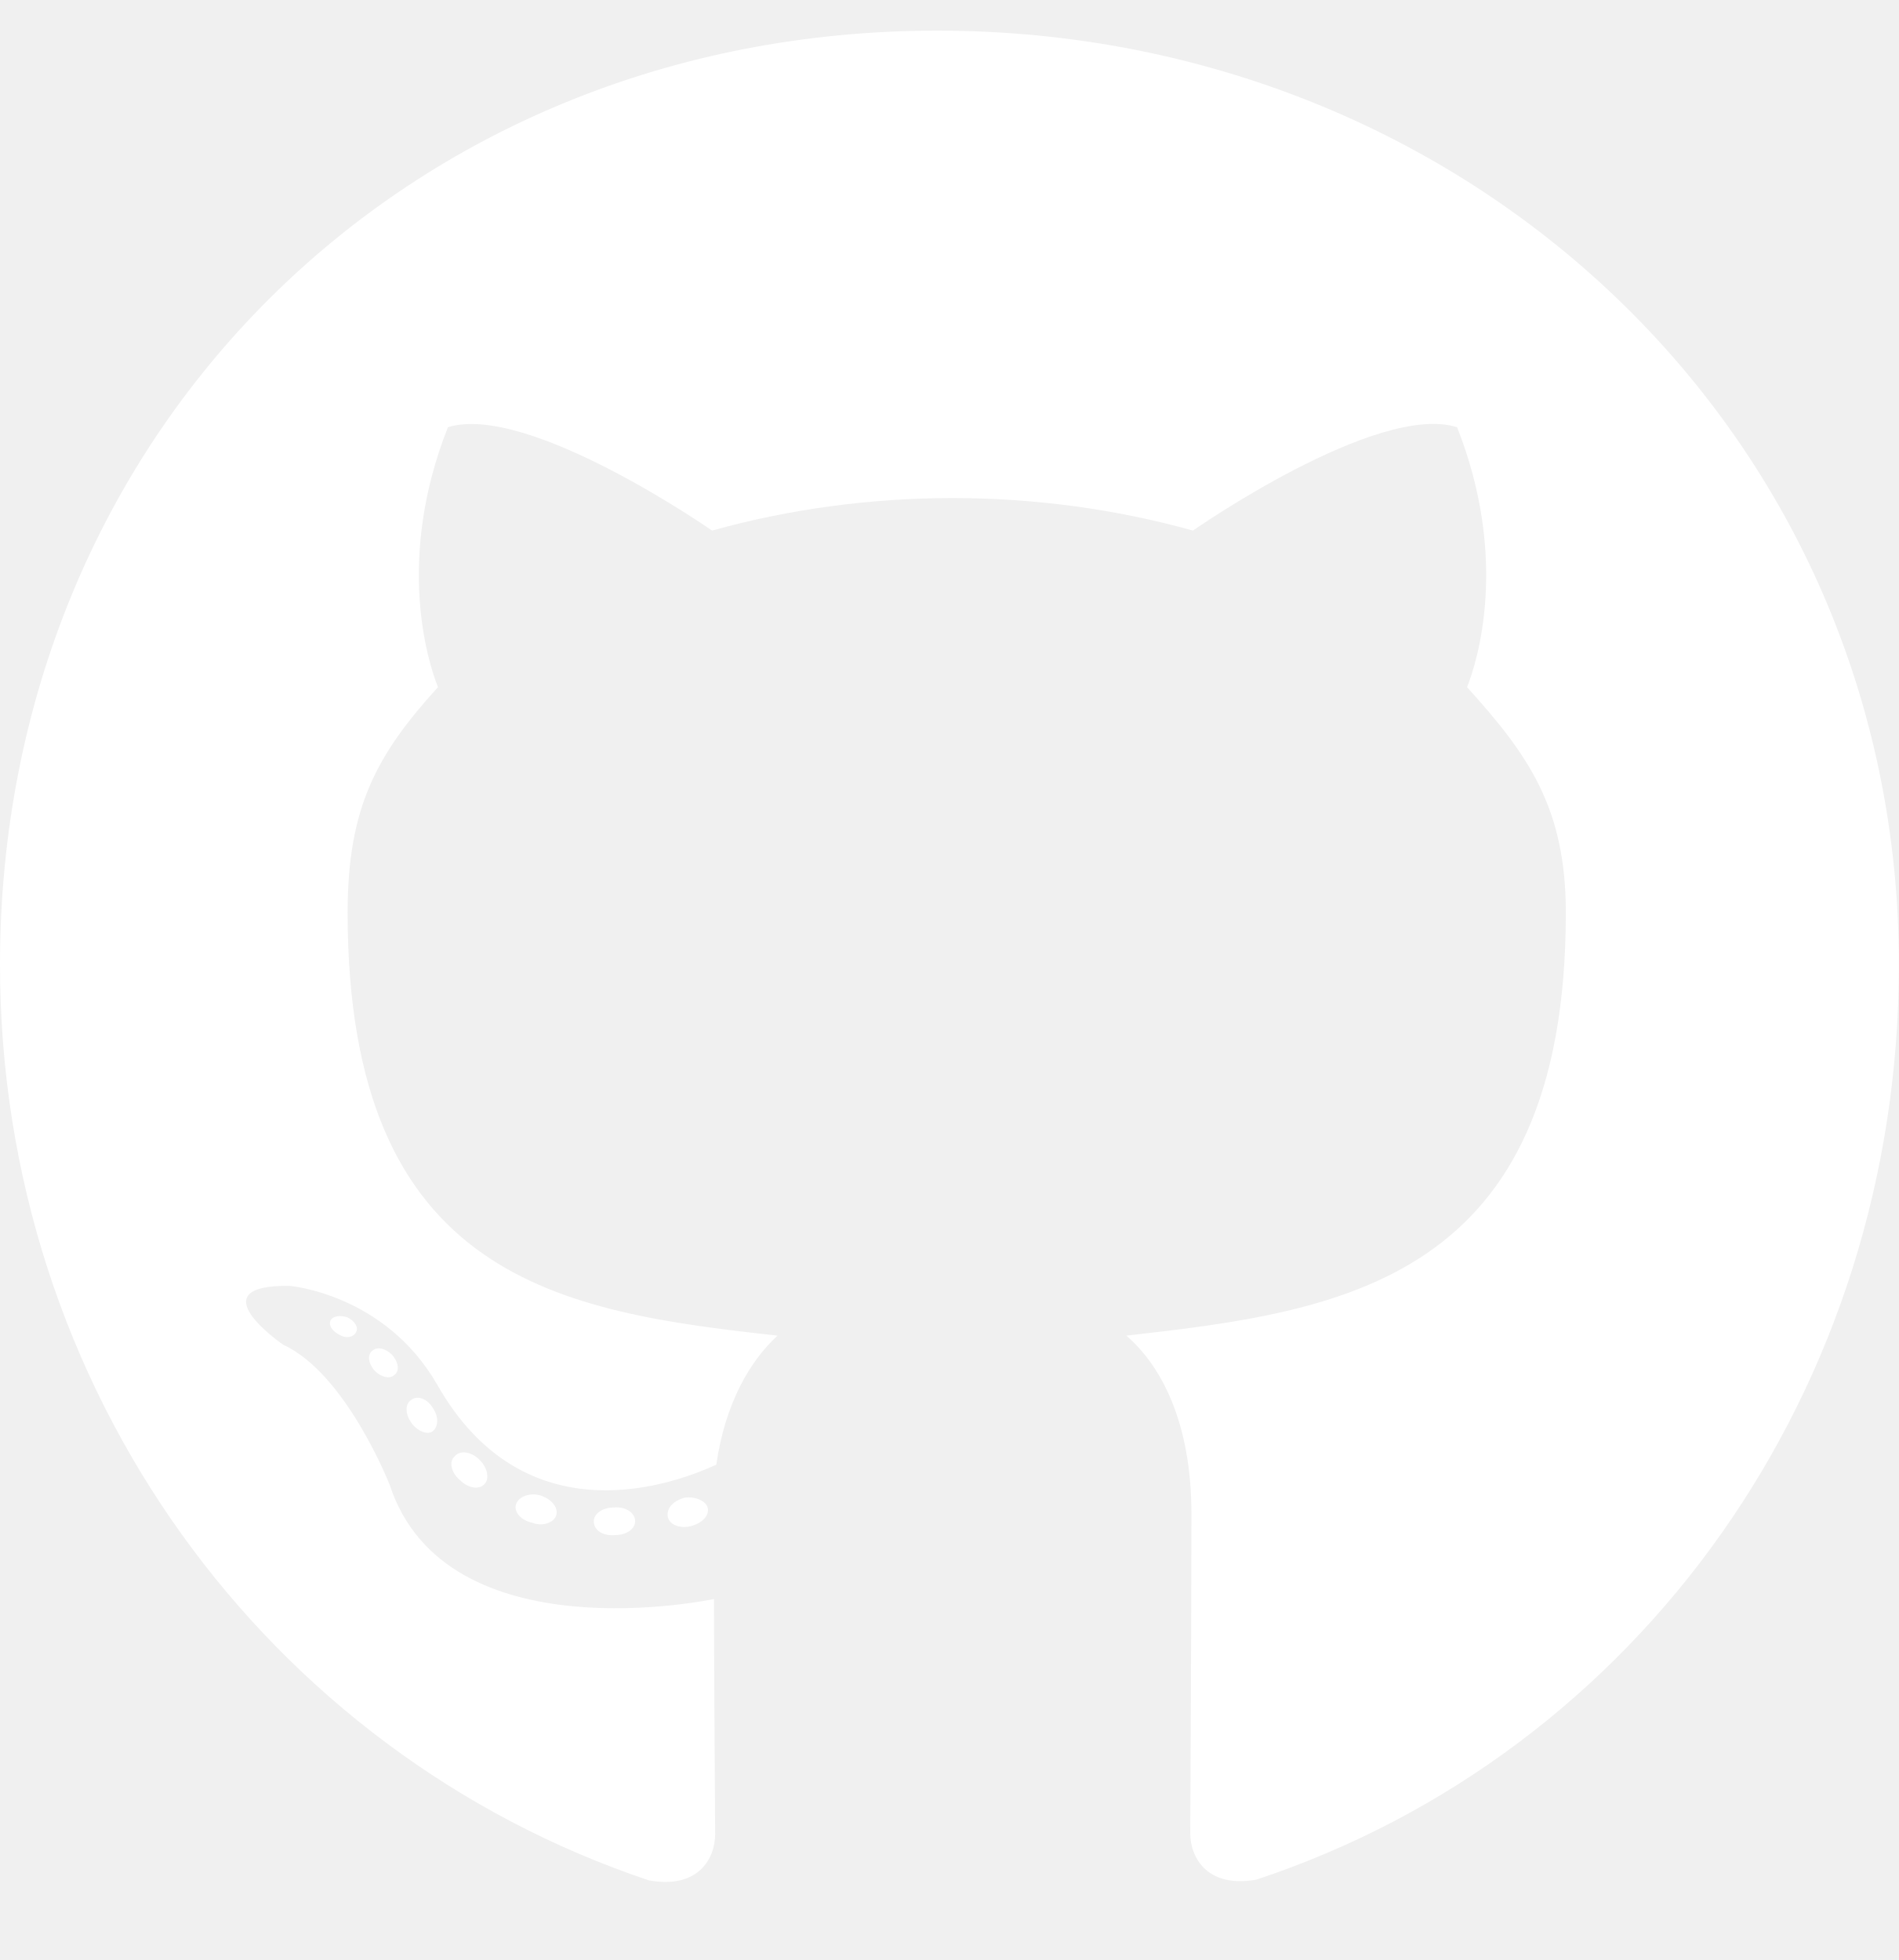
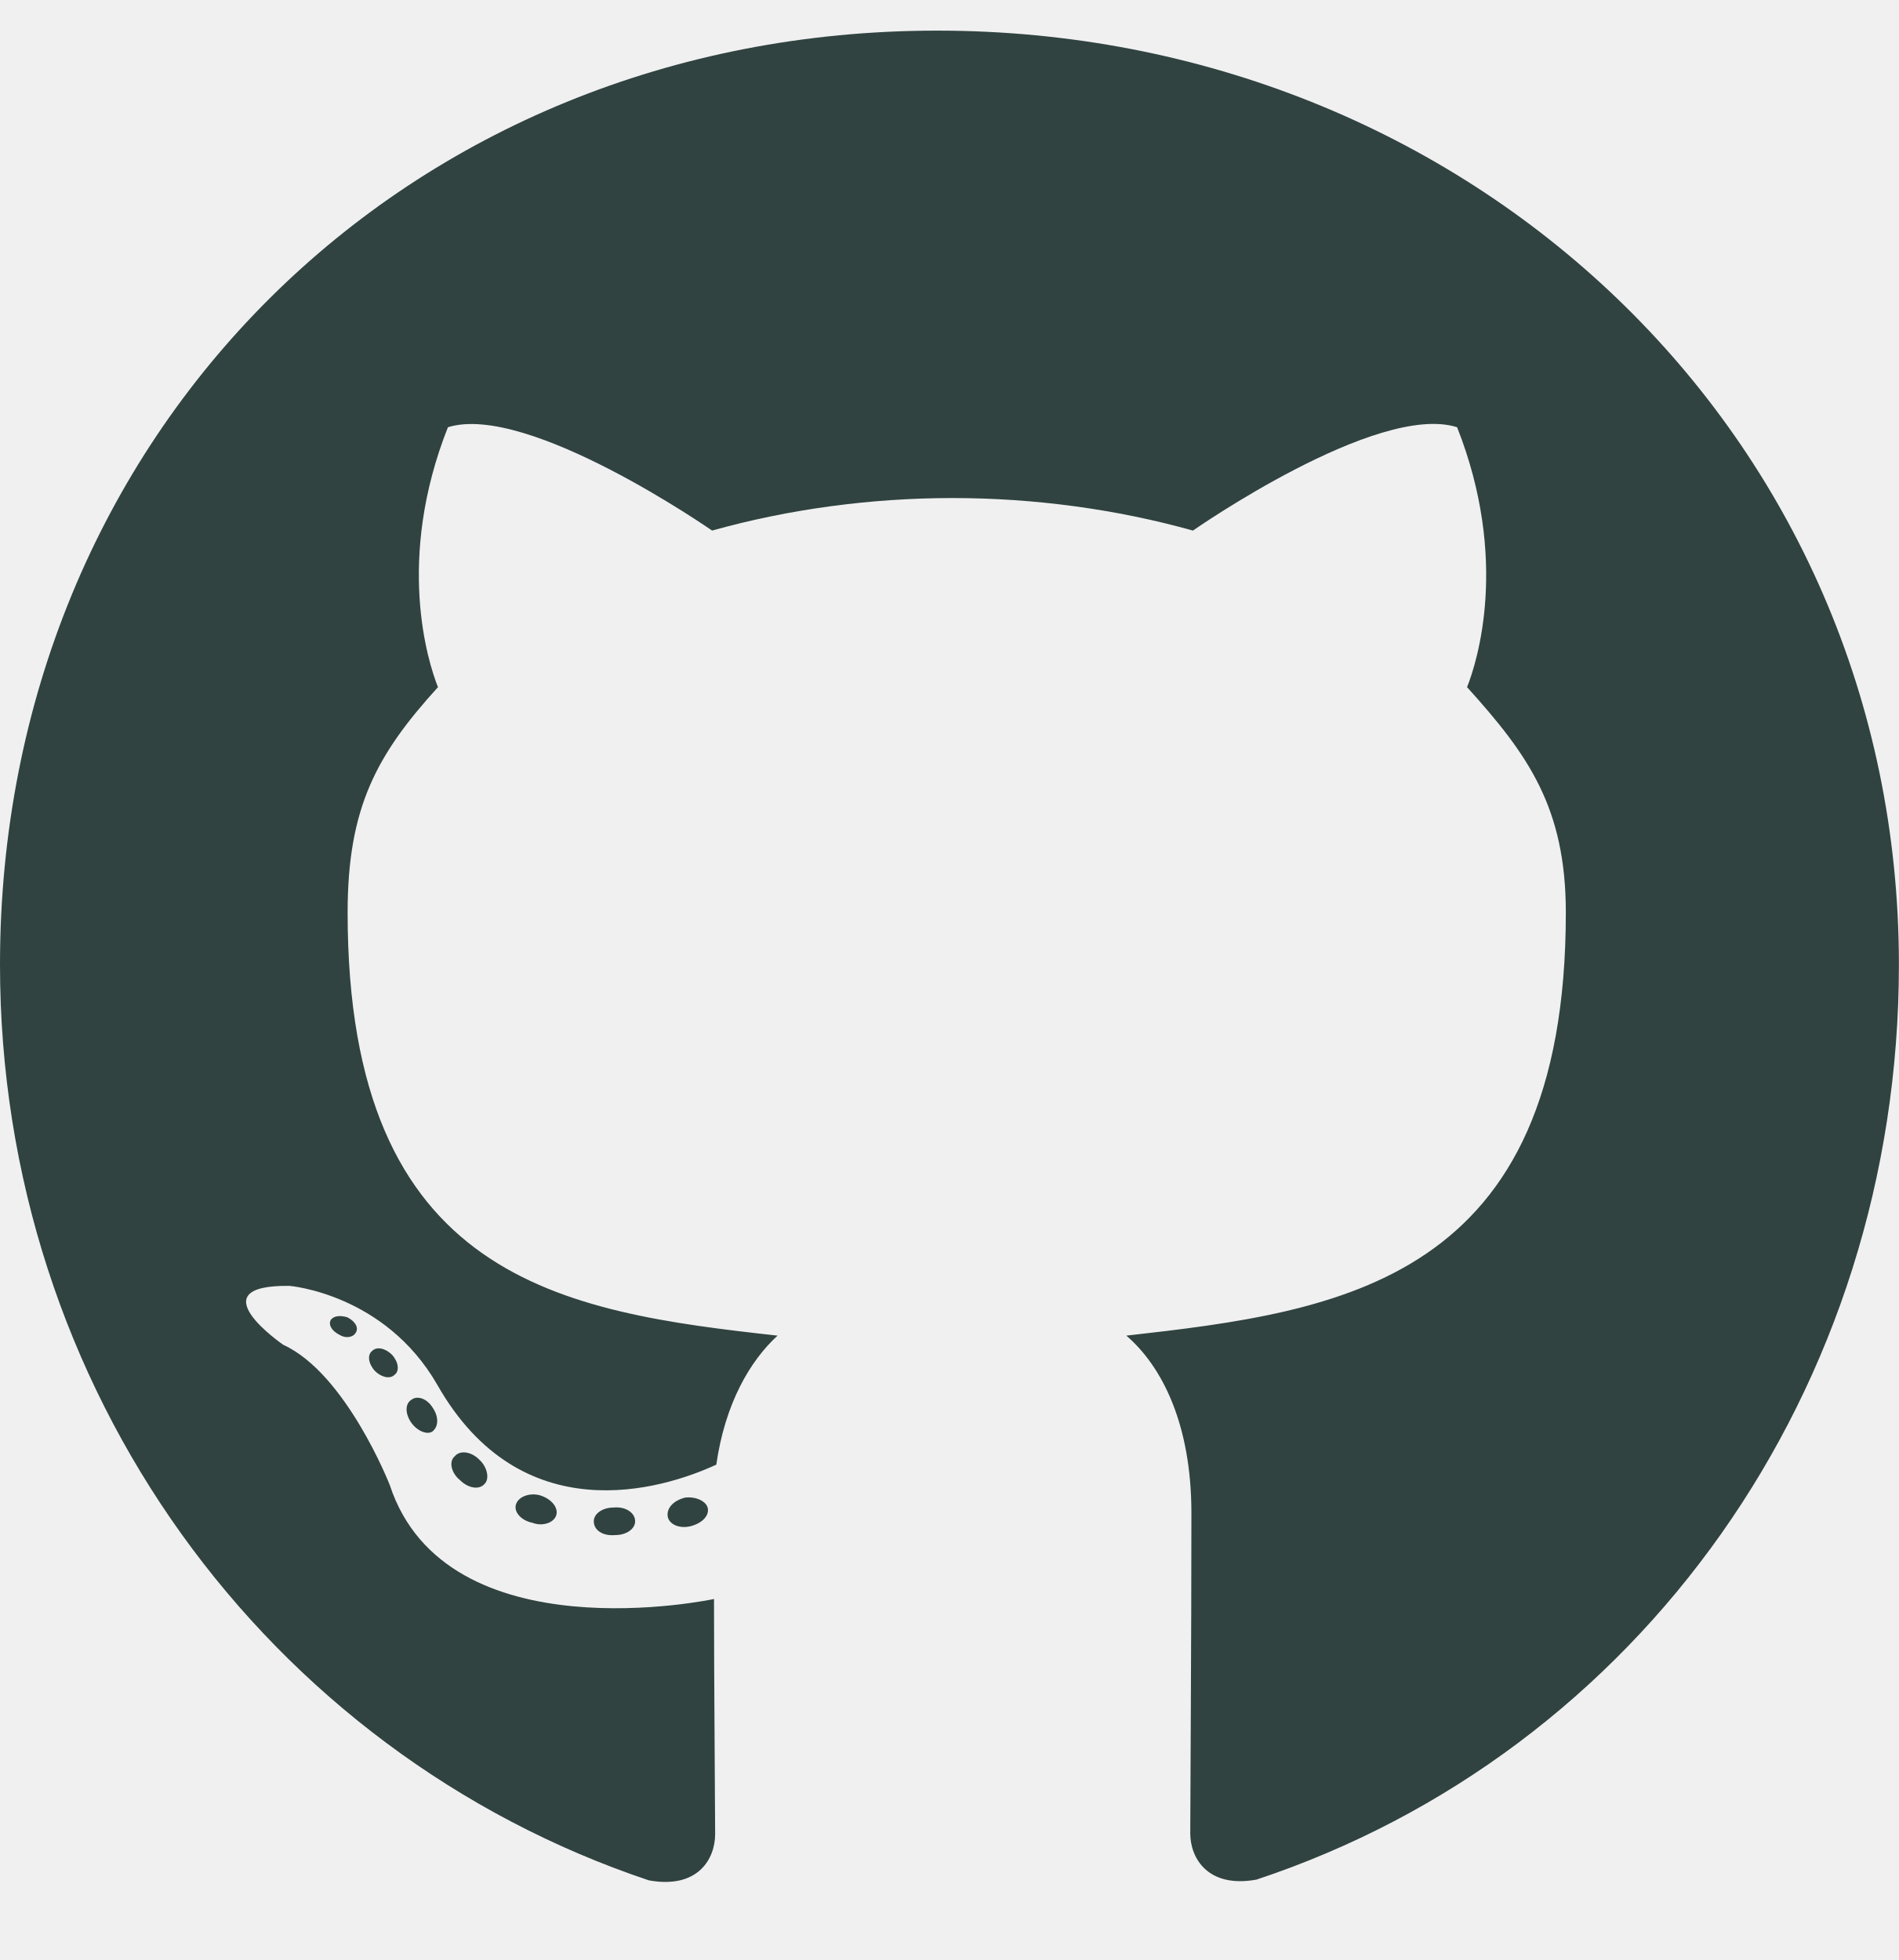
<svg xmlns="http://www.w3.org/2000/svg" aria-hidden="true" focusable="false" data-prefix="fab" data-icon="github" class="svg-inline--fa fa-github fa-w-16" role="img" viewBox="0 0 496 512">
-   <path fill="#FFF" d="M165.9 397.4c0 2-2.3 3.6-5.2 3.6-3.3.3-5.6-1.3-5.6-3.6 0-2 2.3-3.6 5.2-3.6 3-.3 5.6 1.3 5.6 3.6zm-31.1-4.5c-.7 2 1.3 4.3 4.3 4.9 2.6 1 5.6 0 6.2-2s-1.3-4.3-4.3-5.2c-2.6-.7-5.5.3-6.2 2.3zm44.2-1.7c-2.9.7-4.9 2.6-4.6 4.9.3 2 2.9 3.3 5.9 2.6 2.9-.7 4.9-2.6 4.6-4.6-.3-1.9-3-3.2-5.9-2.9zM244.8 8C106.1 8 0 113.3 0 252c0 110.9 69.8 205.8 169.5 239.2 12.8 2.3 17.3-5.6 17.3-12.1 0-6.2-.3-40.4-.3-61.4 0 0-70 15-84.7-29.8 0 0-11.4-29.1-27.8-36.6 0 0-22.9-15.7 1.6-15.4 0 0 24.9 2 38.6 25.8 21.9 38.6 58.6 27.5 72.9 20.9 2.3-16 8.8-27.1 16-33.7-55.9-6.2-112.3-14.3-112.3-110.5 0-27.5 7.6-41.3 23.6-58.9-2.6-6.5-11.1-33.3 2.6-67.9 20.9-6.5 69 27 69 27 20-5.6 41.5-8.5 62.8-8.5s42.8 2.9 62.8 8.5c0 0 48.1-33.6 69-27 13.7 34.7 5.2 61.4 2.6 67.9 16 17.7 25.8 31.5 25.8 58.9 0 96.5-58.9 104.2-114.8 110.5 9.2 7.9 17 22.9 17 46.4 0 33.7-.3 75.4-.3 83.6 0 6.5 4.6 14.4 17.3 12.1C428.2 457.8 496 362.9 496 252 496 113.3 383.5 8 244.8 8zM97.2 352.9c-1.3 1-1 3.3.7 5.2 1.6 1.6 3.9 2.3 5.2 1 1.3-1 1-3.3-.7-5.2-1.6-1.6-3.9-2.3-5.2-1zm-10.8-8.1c-.7 1.3.3 2.9 2.3 3.9 1.6 1 3.6.7 4.3-.7.7-1.3-.3-2.9-2.3-3.9-2-.6-3.6-.3-4.3.7zm32.4 35.6c-1.6 1.3-1 4.3 1.3 6.2 2.3 2.3 5.2 2.6 6.5 1 1.3-1.3.7-4.3-1.3-6.2-2.2-2.3-5.2-2.6-6.5-1zm-11.4-14.7c-1.6 1-1.6 3.6 0 5.9 1.6 2.3 4.3 3.3 5.6 2.3 1.6-1.3 1.6-3.9 0-6.2-1.4-2.3-4-3.3-5.6-2z" />
+   <path fill="#304340" d="M165.9 397.4c0 2-2.3 3.6-5.2 3.6-3.3.3-5.6-1.3-5.6-3.6 0-2 2.3-3.6 5.2-3.6 3-.3 5.6 1.3 5.6 3.6zm-31.1-4.5c-.7 2 1.3 4.3 4.3 4.9 2.6 1 5.6 0 6.2-2s-1.3-4.3-4.3-5.2c-2.6-.7-5.5.3-6.2 2.3zm44.2-1.7c-2.9.7-4.9 2.6-4.6 4.9.3 2 2.9 3.3 5.9 2.6 2.9-.7 4.9-2.6 4.6-4.6-.3-1.9-3-3.2-5.9-2.9zM244.8 8C106.1 8 0 113.3 0 252c0 110.9 69.8 205.8 169.5 239.2 12.8 2.3 17.3-5.6 17.3-12.1 0-6.2-.3-40.4-.3-61.4 0 0-70 15-84.7-29.8 0 0-11.4-29.1-27.8-36.6 0 0-22.9-15.7 1.6-15.4 0 0 24.9 2 38.6 25.8 21.9 38.6 58.6 27.5 72.9 20.9 2.3-16 8.8-27.1 16-33.7-55.9-6.2-112.3-14.3-112.3-110.5 0-27.5 7.6-41.3 23.6-58.9-2.6-6.5-11.1-33.3 2.6-67.9 20.9-6.5 69 27 69 27 20-5.6 41.5-8.5 62.8-8.5s42.8 2.9 62.8 8.5c0 0 48.1-33.6 69-27 13.7 34.7 5.2 61.4 2.6 67.9 16 17.7 25.8 31.5 25.8 58.9 0 96.5-58.9 104.2-114.8 110.5 9.2 7.9 17 22.9 17 46.4 0 33.7-.3 75.4-.3 83.6 0 6.5 4.6 14.4 17.3 12.1C428.2 457.8 496 362.9 496 252 496 113.3 383.5 8 244.8 8zM97.2 352.9c-1.3 1-1 3.3.7 5.2 1.6 1.6 3.9 2.3 5.2 1 1.3-1 1-3.3-.7-5.2-1.6-1.6-3.9-2.3-5.2-1zm-10.8-8.1c-.7 1.3.3 2.9 2.3 3.9 1.6 1 3.6.7 4.3-.7.7-1.3-.3-2.9-2.3-3.9-2-.6-3.6-.3-4.3.7zm32.4 35.6c-1.6 1.3-1 4.3 1.3 6.2 2.3 2.3 5.2 2.6 6.5 1 1.3-1.3.7-4.3-1.3-6.2-2.2-2.3-5.2-2.6-6.5-1zm-11.4-14.7c-1.6 1-1.6 3.6 0 5.9 1.6 2.3 4.3 3.3 5.6 2.3 1.6-1.3 1.6-3.9 0-6.2-1.4-2.3-4-3.3-5.6-2z" />
</svg>
